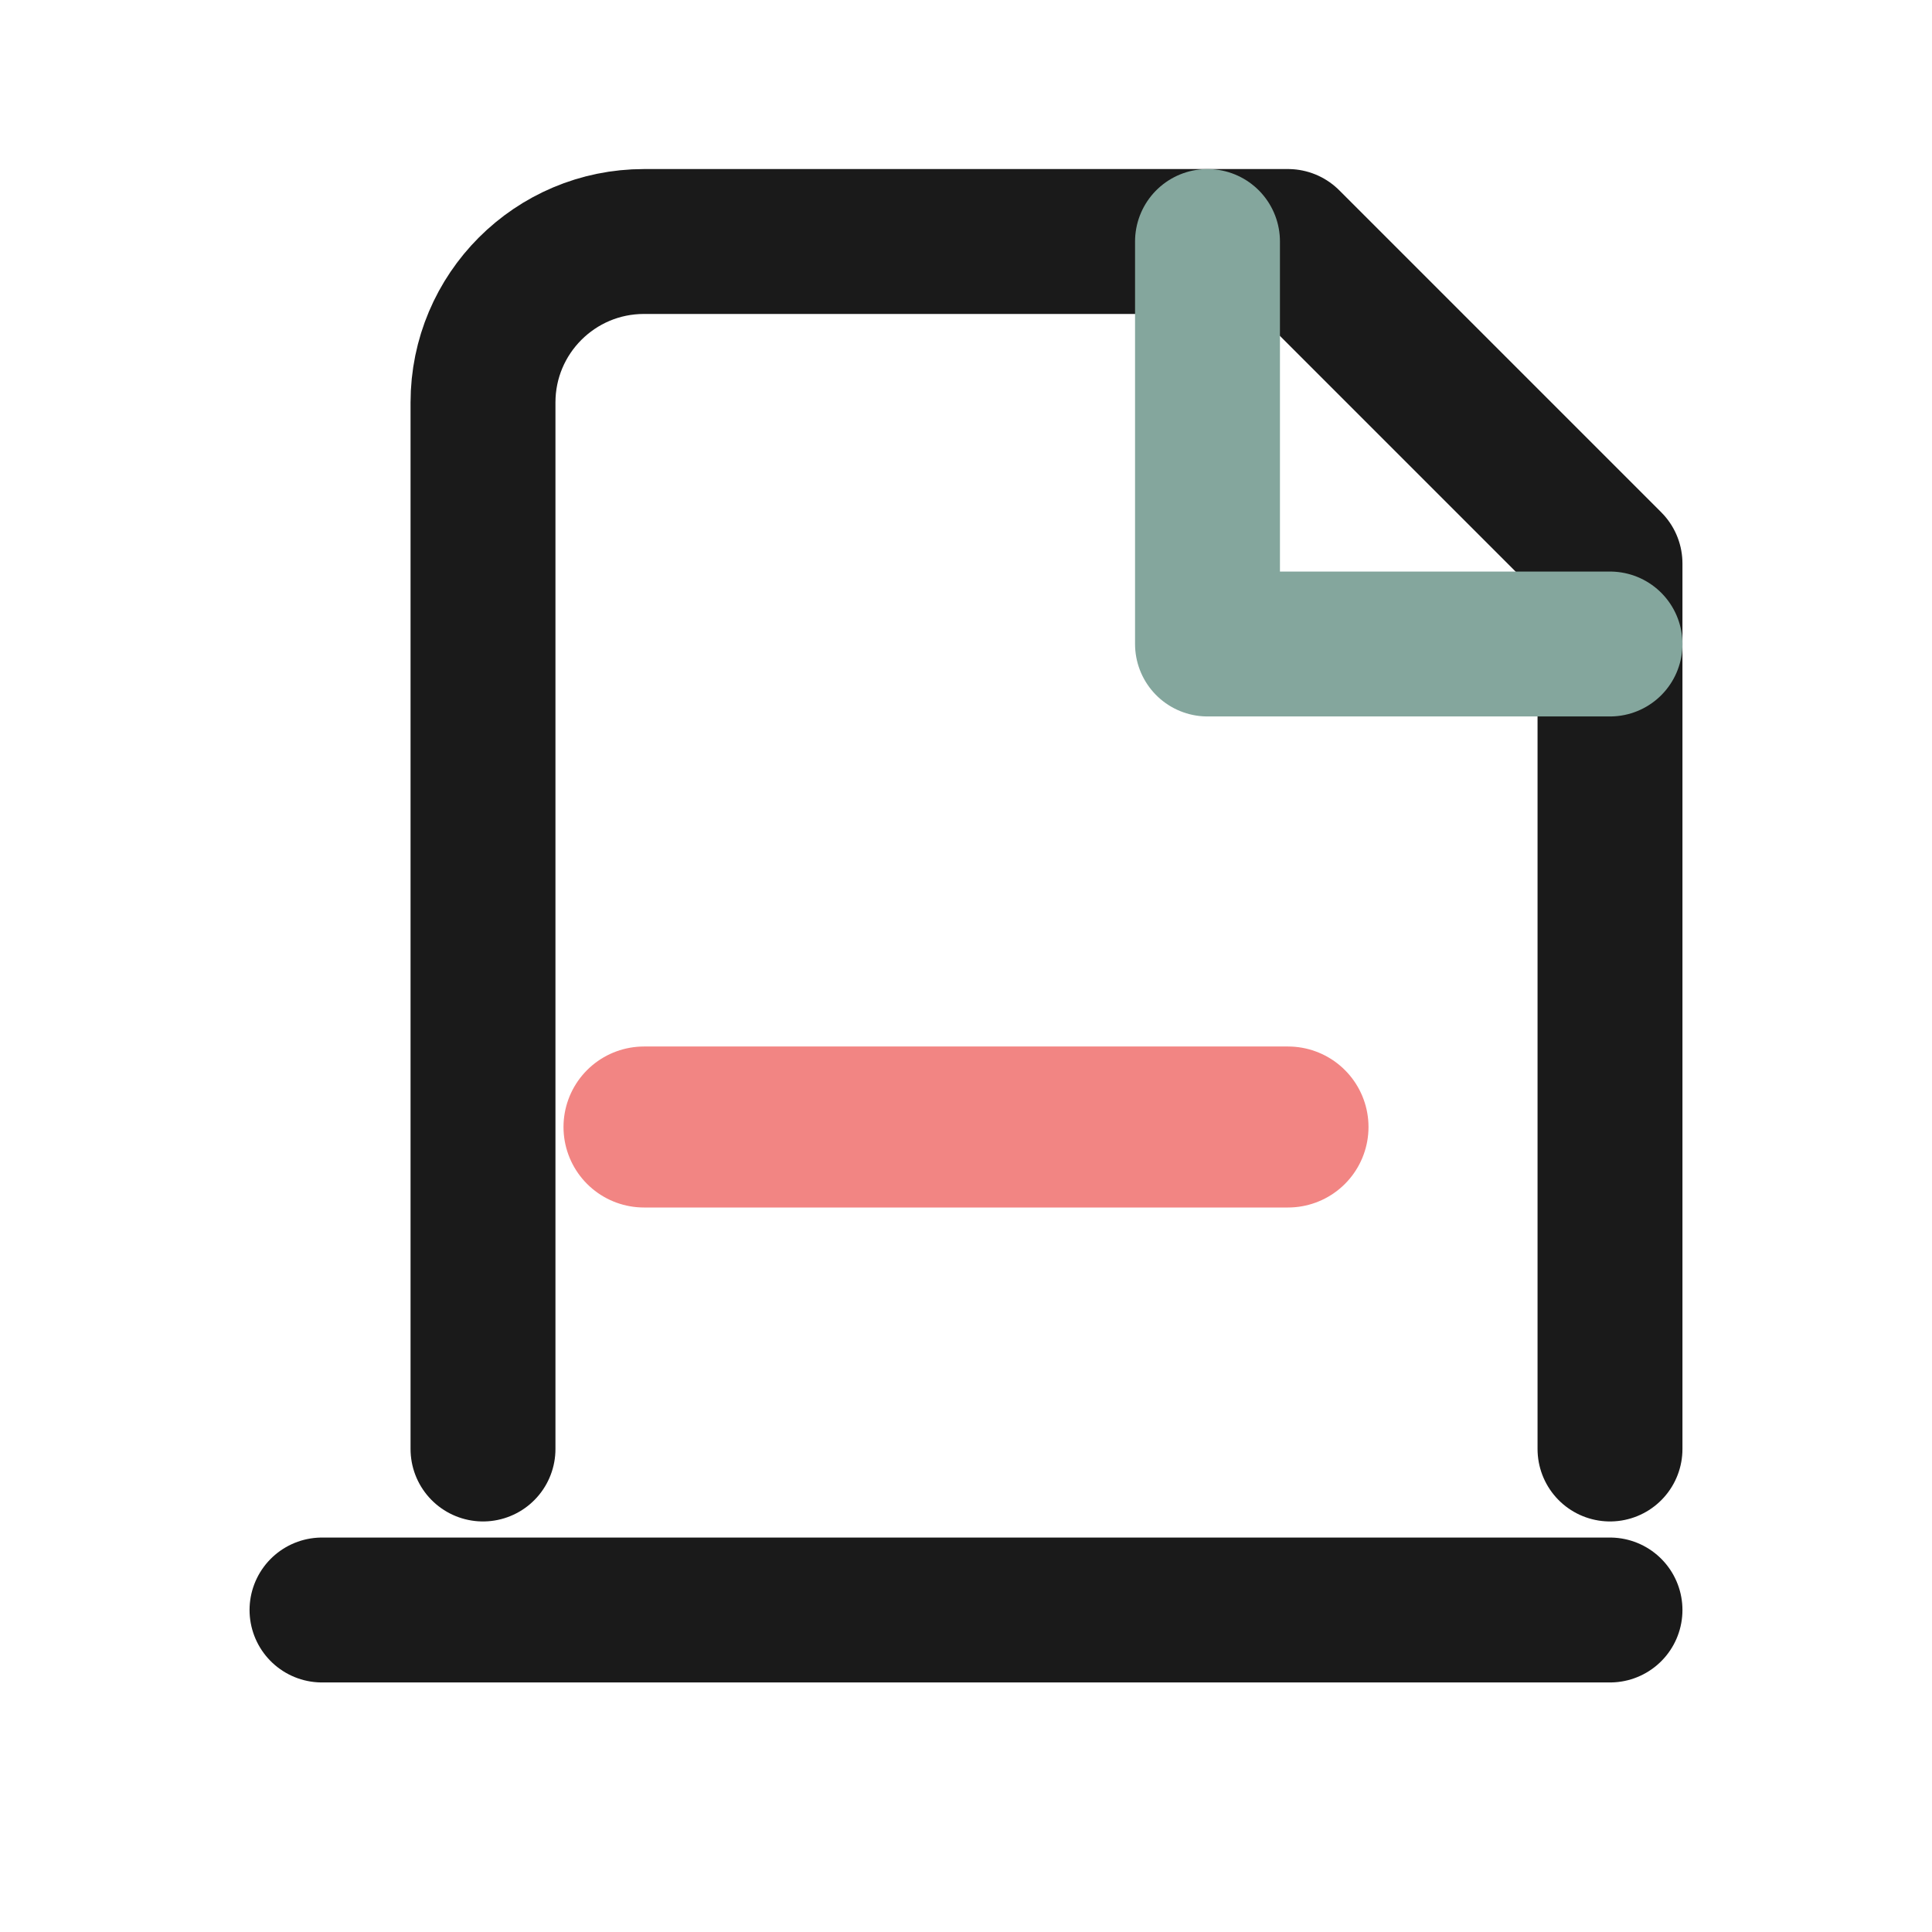
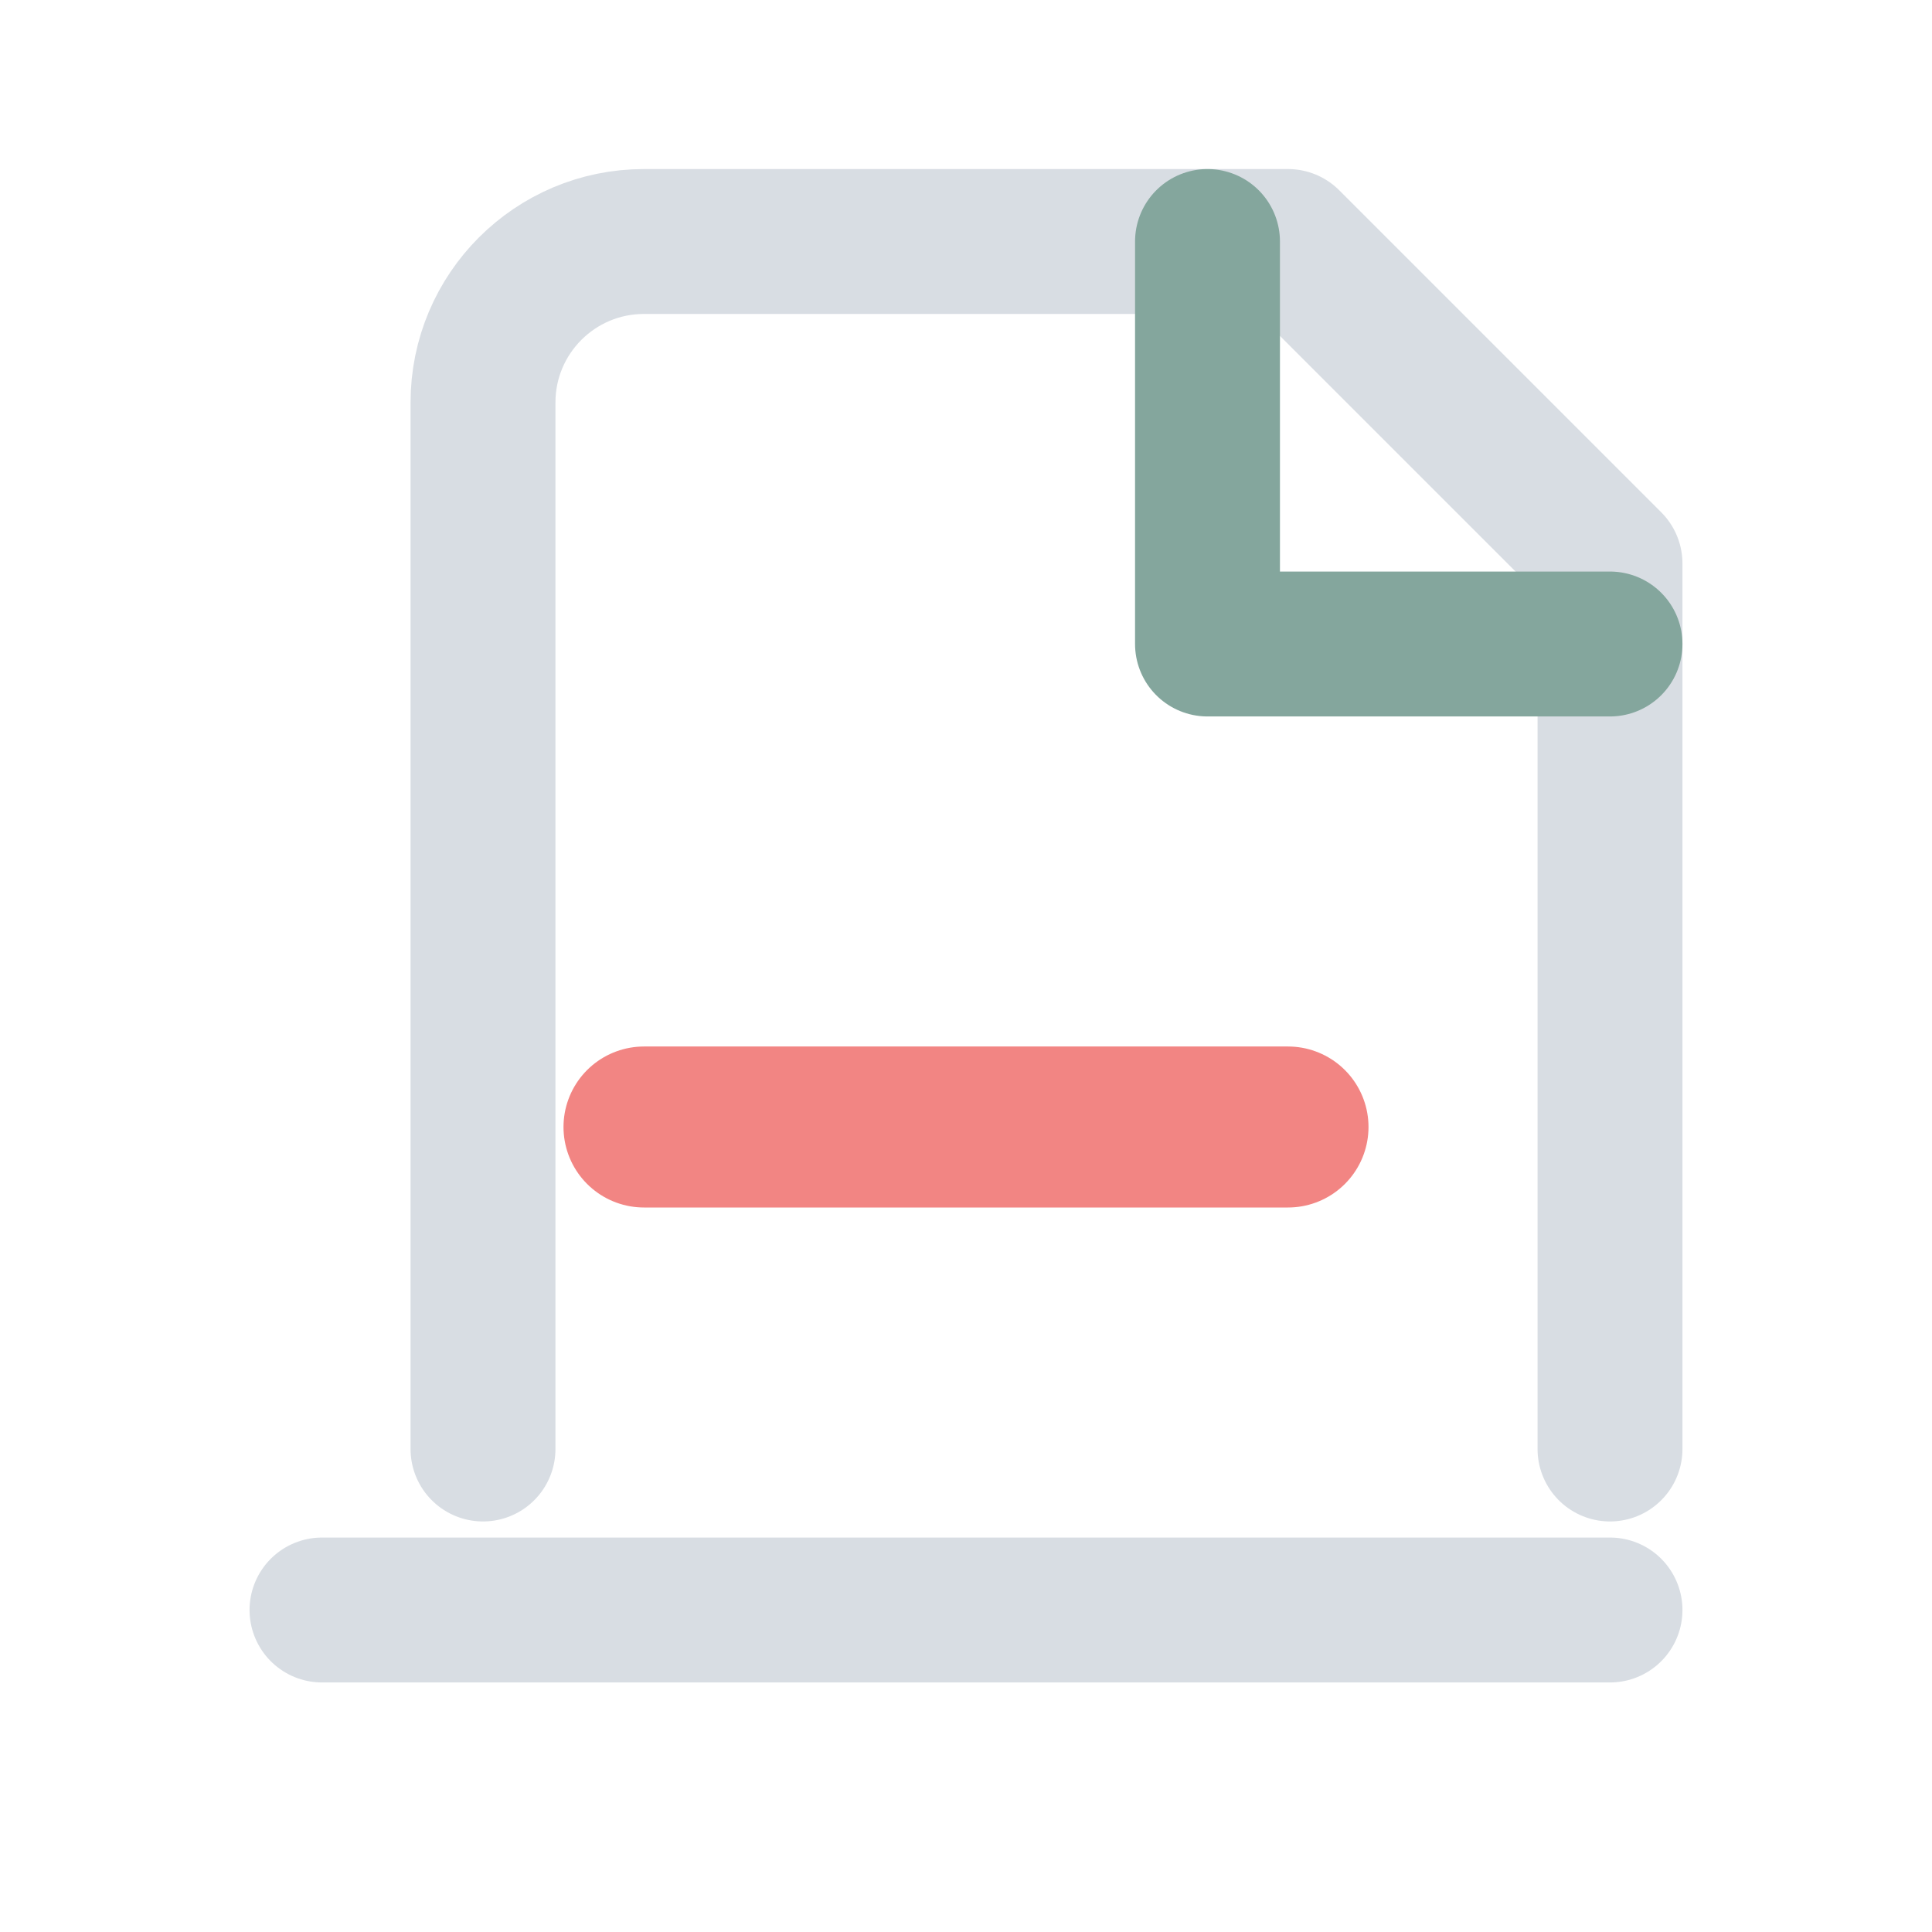
<svg xmlns="http://www.w3.org/2000/svg" viewBox="0 0 24 24">
-   <path d="M4 20h16M6 18V5a2 2 0 0 1 2-2h8l4 4v11" fill="none" stroke="#1a1a1a" stroke-width="1.8" stroke-linecap="round" stroke-linejoin="round" />
+   <path d="M4 20h16M6 18V5a2 2 0 0 1 2-2h8l4 4v11" fill="none" stroke="#d8dde3" stroke-width="1.8" stroke-linecap="round" stroke-linejoin="round" />
  <path d="M15 3v5h5" fill="none" stroke="#84a69d" stroke-width="1.8" stroke-linecap="round" stroke-linejoin="round" />
  <path d="M8 14h8" stroke="#f28583" stroke-width="2" stroke-linecap="round" />
</svg>
